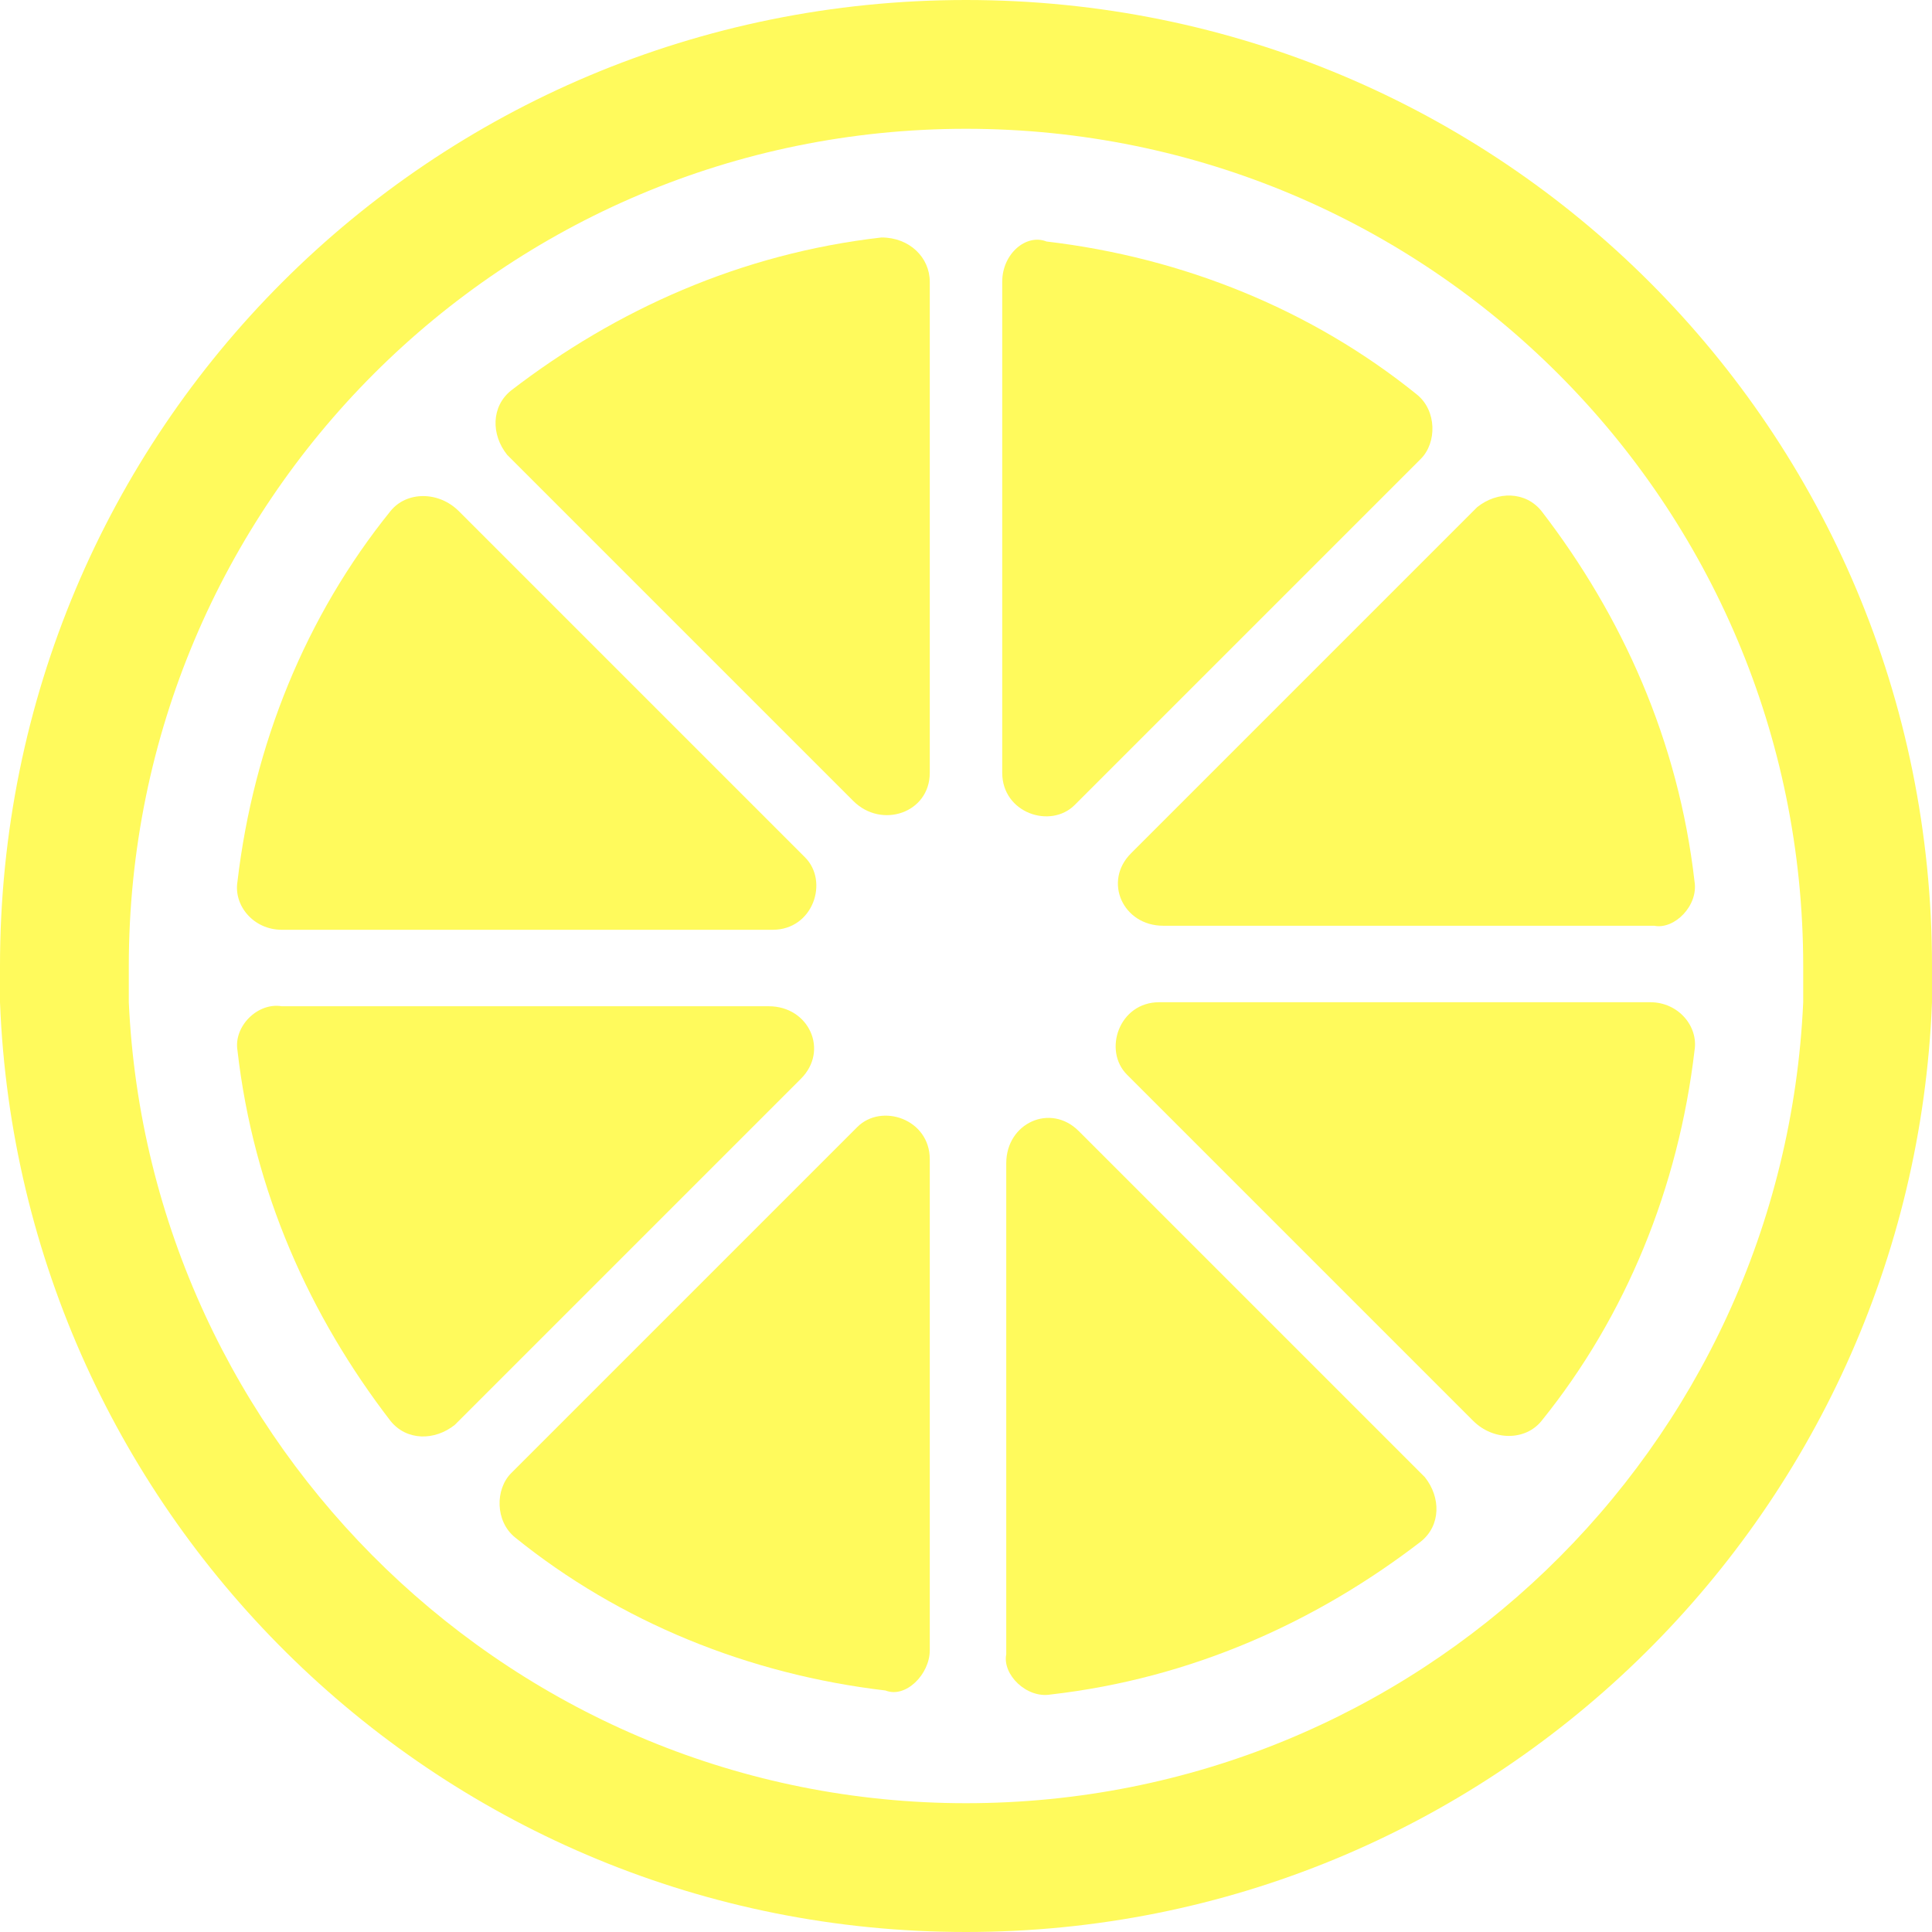
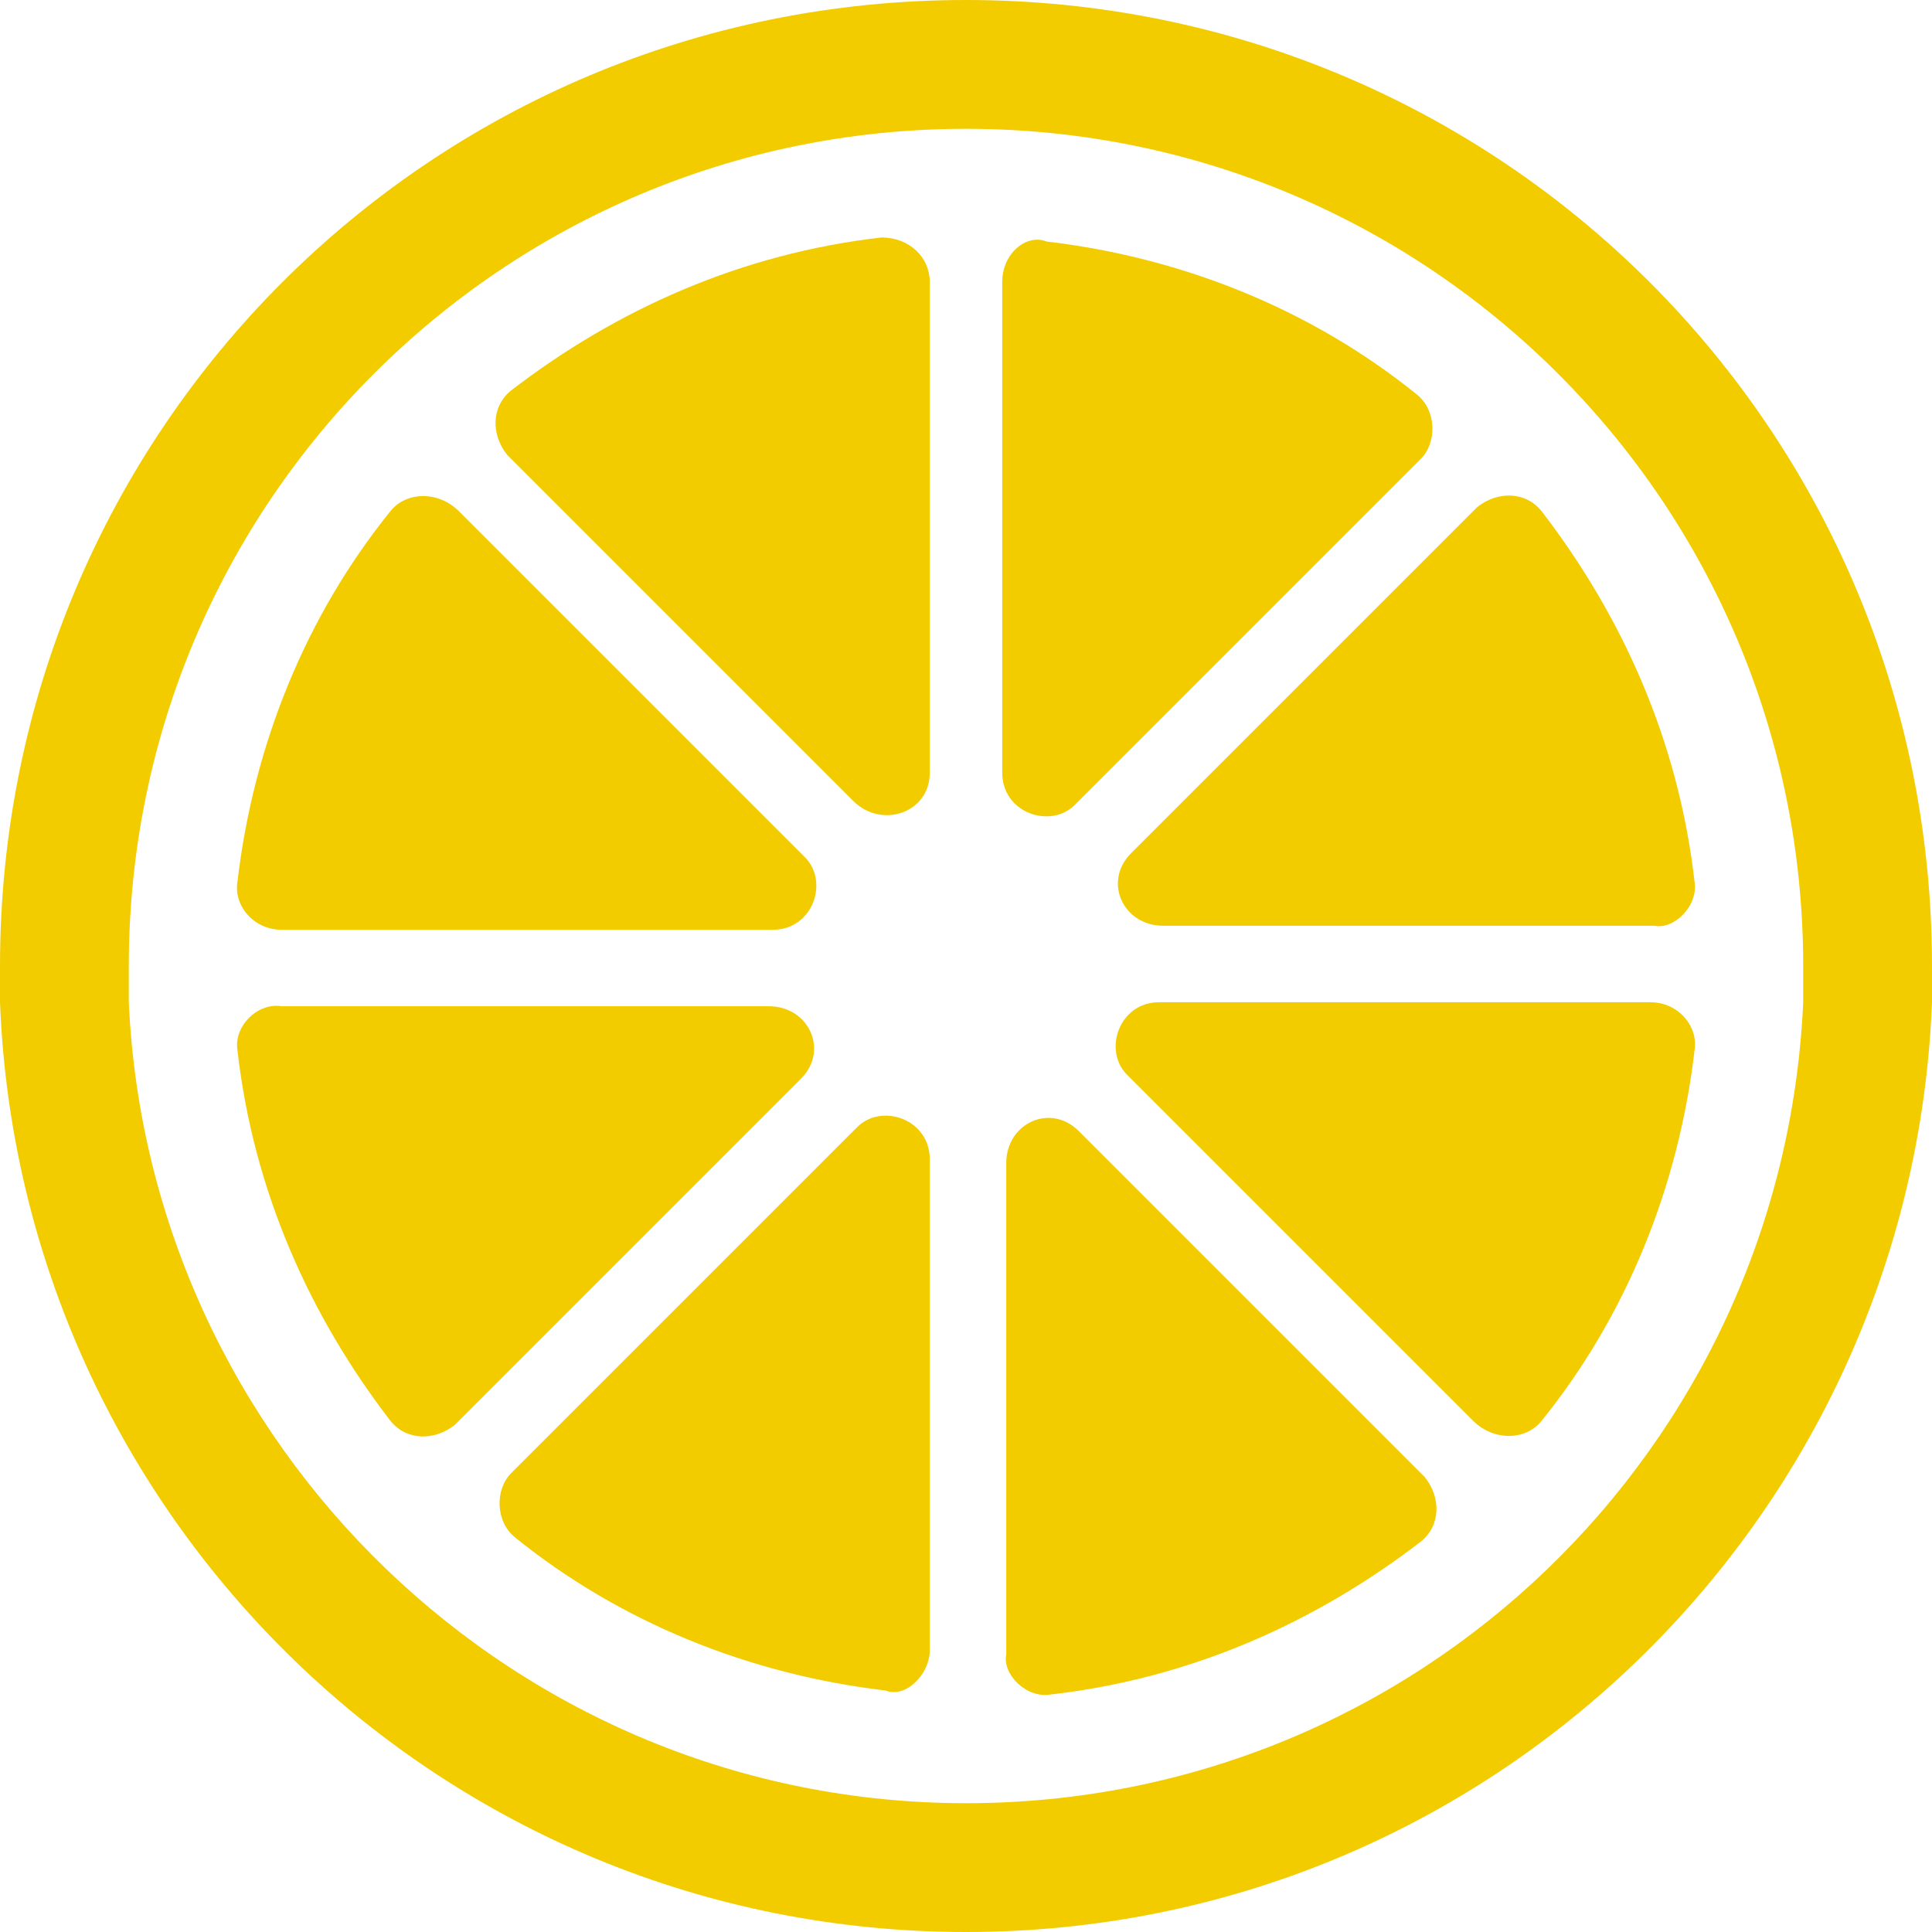
<svg xmlns="http://www.w3.org/2000/svg" height="800px" width="800px" version="1.1" id="Layer_1" viewBox="0 0 501.551 501.551" xml:space="preserve" fill="#000000">
  <g id="SVGRepo_bgCarrier" stroke-width="0" />
  <g id="SVGRepo_tracerCarrier" stroke-linecap="round" stroke-linejoin="round" />
  <g id="SVGRepo_iconCarrier">
    <g>
-       <path style="fill:#fffa5c;" d="M241.371,428.408V300.931c0-10.449-12.539-14.629-18.808-8.359l-89.861,89.861 c-4.18,4.18-4.18,12.539,1.045,16.718c27.167,21.943,60.604,35.527,96.131,39.706C235.102,440.947,241.371,434.678,241.371,428.408 z" />
-       <path style="fill:#fffa5c;" d="M101.355,132.702c-21.943,27.167-35.527,60.604-39.706,96.131 c-1.045,6.269,4.18,12.539,11.494,12.539H200.62c10.449,0,14.629-12.539,8.359-18.808l-89.861-89.861 C113.894,127.478,105.535,127.478,101.355,132.702z" />
-       <path style="fill:#fffa5c;" d="M61.649,272.718c4.18,36.571,18.808,68.963,39.706,96.131c4.18,5.224,11.494,5.224,16.718,1.045 l89.861-89.861c7.314-7.314,2.09-18.808-8.359-18.808H73.143C66.873,260.18,60.604,266.449,61.649,272.718z" />
-       <path style="fill:#fffa5c;" d="M439.902,228.833c-4.18-36.571-18.808-68.963-39.706-96.131c-4.18-5.224-11.494-5.224-16.718-1.045 l-89.861,89.861c-7.314,7.314-2.09,18.808,8.359,18.808h127.478C434.678,241.371,440.947,235.102,439.902,228.833z" />
-       <path style="fill:#fffa5c;" d="M241.371,200.62V73.143c0-6.269-5.224-11.494-12.539-11.494 c-36.571,4.18-68.963,18.808-96.131,39.706c-5.224,4.18-5.224,11.494-1.045,16.718l89.861,89.861 C228.833,215.249,241.371,211.069,241.371,200.62z" />
-       <path style="fill:#fffa5c;" d="M260.18,73.143V200.62c0,10.449,12.539,14.629,18.808,8.359l89.861-89.861 c4.18-4.18,4.18-12.539-1.045-16.718c-27.167-21.943-60.604-35.527-96.131-39.706C266.449,60.604,260.18,65.829,260.18,73.143z" />
-       <path style="fill:#fffa5c;" d="M400.196,368.849c21.943-27.167,35.527-60.604,39.706-96.131c1.045-6.269-4.18-12.539-11.494-12.539 H300.931c-10.449,0-14.629,12.539-8.359,18.808l89.861,89.861C387.657,374.073,396.016,374.073,400.196,368.849z" />
-       <path style="fill:#fffa5c;" d="M272.718,439.902c36.571-4.18,68.963-18.808,96.131-39.706c5.224-4.18,5.224-11.494,1.045-16.718 l-89.861-89.861c-7.314-7.314-18.808-2.09-18.808,8.359v127.478C260.18,434.678,266.449,440.947,272.718,439.902z" />
-       <path style="fill:#fffa5c;" d="M250.776,0C111.804,0,0,111.804,0,250.776c0,3.135,0,6.269,0,9.404 c5.224,133.747,114.939,241.371,250.776,241.371S496.327,393.927,501.551,260.18c0-3.135,0-6.269,0-9.404 C501.551,111.804,389.747,0,250.776,0z M250.776,468.114c-117.029,0-212.114-92.996-217.339-207.935c0-3.135,0-6.269,0-9.404 c0-120.163,97.176-217.339,217.339-217.339s217.339,97.176,217.339,217.339c0,3.135,0,6.269,0,9.404 C462.89,376.163,367.804,468.114,250.776,468.114z" />
+       <path style="fill:#F3CC00FF;" d="M241.371,428.408V300.931c0-10.449-12.539-14.629-18.808-8.359l-89.861,89.861 c-4.18,4.18-4.18,12.539,1.045,16.718c27.167,21.943,60.604,35.527,96.131,39.706C235.102,440.947,241.371,434.678,241.371,428.408 z" />
+       <path style="fill:#F3CC00FF;" d="M101.355,132.702c-21.943,27.167-35.527,60.604-39.706,96.131 c-1.045,6.269,4.18,12.539,11.494,12.539H200.62c10.449,0,14.629-12.539,8.359-18.808l-89.861-89.861 C113.894,127.478,105.535,127.478,101.355,132.702z" />
+       <path style="fill:#F3CC00FF;" d="M61.649,272.718c4.18,36.571,18.808,68.963,39.706,96.131c4.18,5.224,11.494,5.224,16.718,1.045 l89.861-89.861c7.314-7.314,2.09-18.808-8.359-18.808H73.143C66.873,260.18,60.604,266.449,61.649,272.718z" />
+       <path style="fill:#F3CC00FF;" d="M439.902,228.833c-4.18-36.571-18.808-68.963-39.706-96.131c-4.18-5.224-11.494-5.224-16.718-1.045 l-89.861,89.861c-7.314,7.314-2.09,18.808,8.359,18.808h127.478C434.678,241.371,440.947,235.102,439.902,228.833z" />
+       <path style="fill:#F3CC00FF;" d="M241.371,200.62V73.143c0-6.269-5.224-11.494-12.539-11.494 c-36.571,4.18-68.963,18.808-96.131,39.706c-5.224,4.18-5.224,11.494-1.045,16.718l89.861,89.861 C228.833,215.249,241.371,211.069,241.371,200.62z" />
+       <path style="fill:#F3CC00FF;" d="M260.18,73.143V200.62c0,10.449,12.539,14.629,18.808,8.359l89.861-89.861 c4.18-4.18,4.18-12.539-1.045-16.718c-27.167-21.943-60.604-35.527-96.131-39.706C266.449,60.604,260.18,65.829,260.18,73.143z" />
+       <path style="fill:#F3CC00FF;" d="M400.196,368.849c21.943-27.167,35.527-60.604,39.706-96.131c1.045-6.269-4.18-12.539-11.494-12.539 H300.931c-10.449,0-14.629,12.539-8.359,18.808l89.861,89.861C387.657,374.073,396.016,374.073,400.196,368.849z" />
+       <path style="fill:#F3CC00FF;" d="M272.718,439.902c36.571-4.18,68.963-18.808,96.131-39.706c5.224-4.18,5.224-11.494,1.045-16.718 l-89.861-89.861c-7.314-7.314-18.808-2.09-18.808,8.359v127.478C260.18,434.678,266.449,440.947,272.718,439.902z" />
+       <path style="fill:#F3CC00FF;" d="M250.776,0C111.804,0,0,111.804,0,250.776c0,3.135,0,6.269,0,9.404 c5.224,133.747,114.939,241.371,250.776,241.371S496.327,393.927,501.551,260.18c0-3.135,0-6.269,0-9.404 C501.551,111.804,389.747,0,250.776,0z M250.776,468.114c-117.029,0-212.114-92.996-217.339-207.935c0-3.135,0-6.269,0-9.404 c0-120.163,97.176-217.339,217.339-217.339s217.339,97.176,217.339,217.339c0,3.135,0,6.269,0,9.404 C462.89,376.163,367.804,468.114,250.776,468.114z" />
    </g>
  </g>
</svg>
